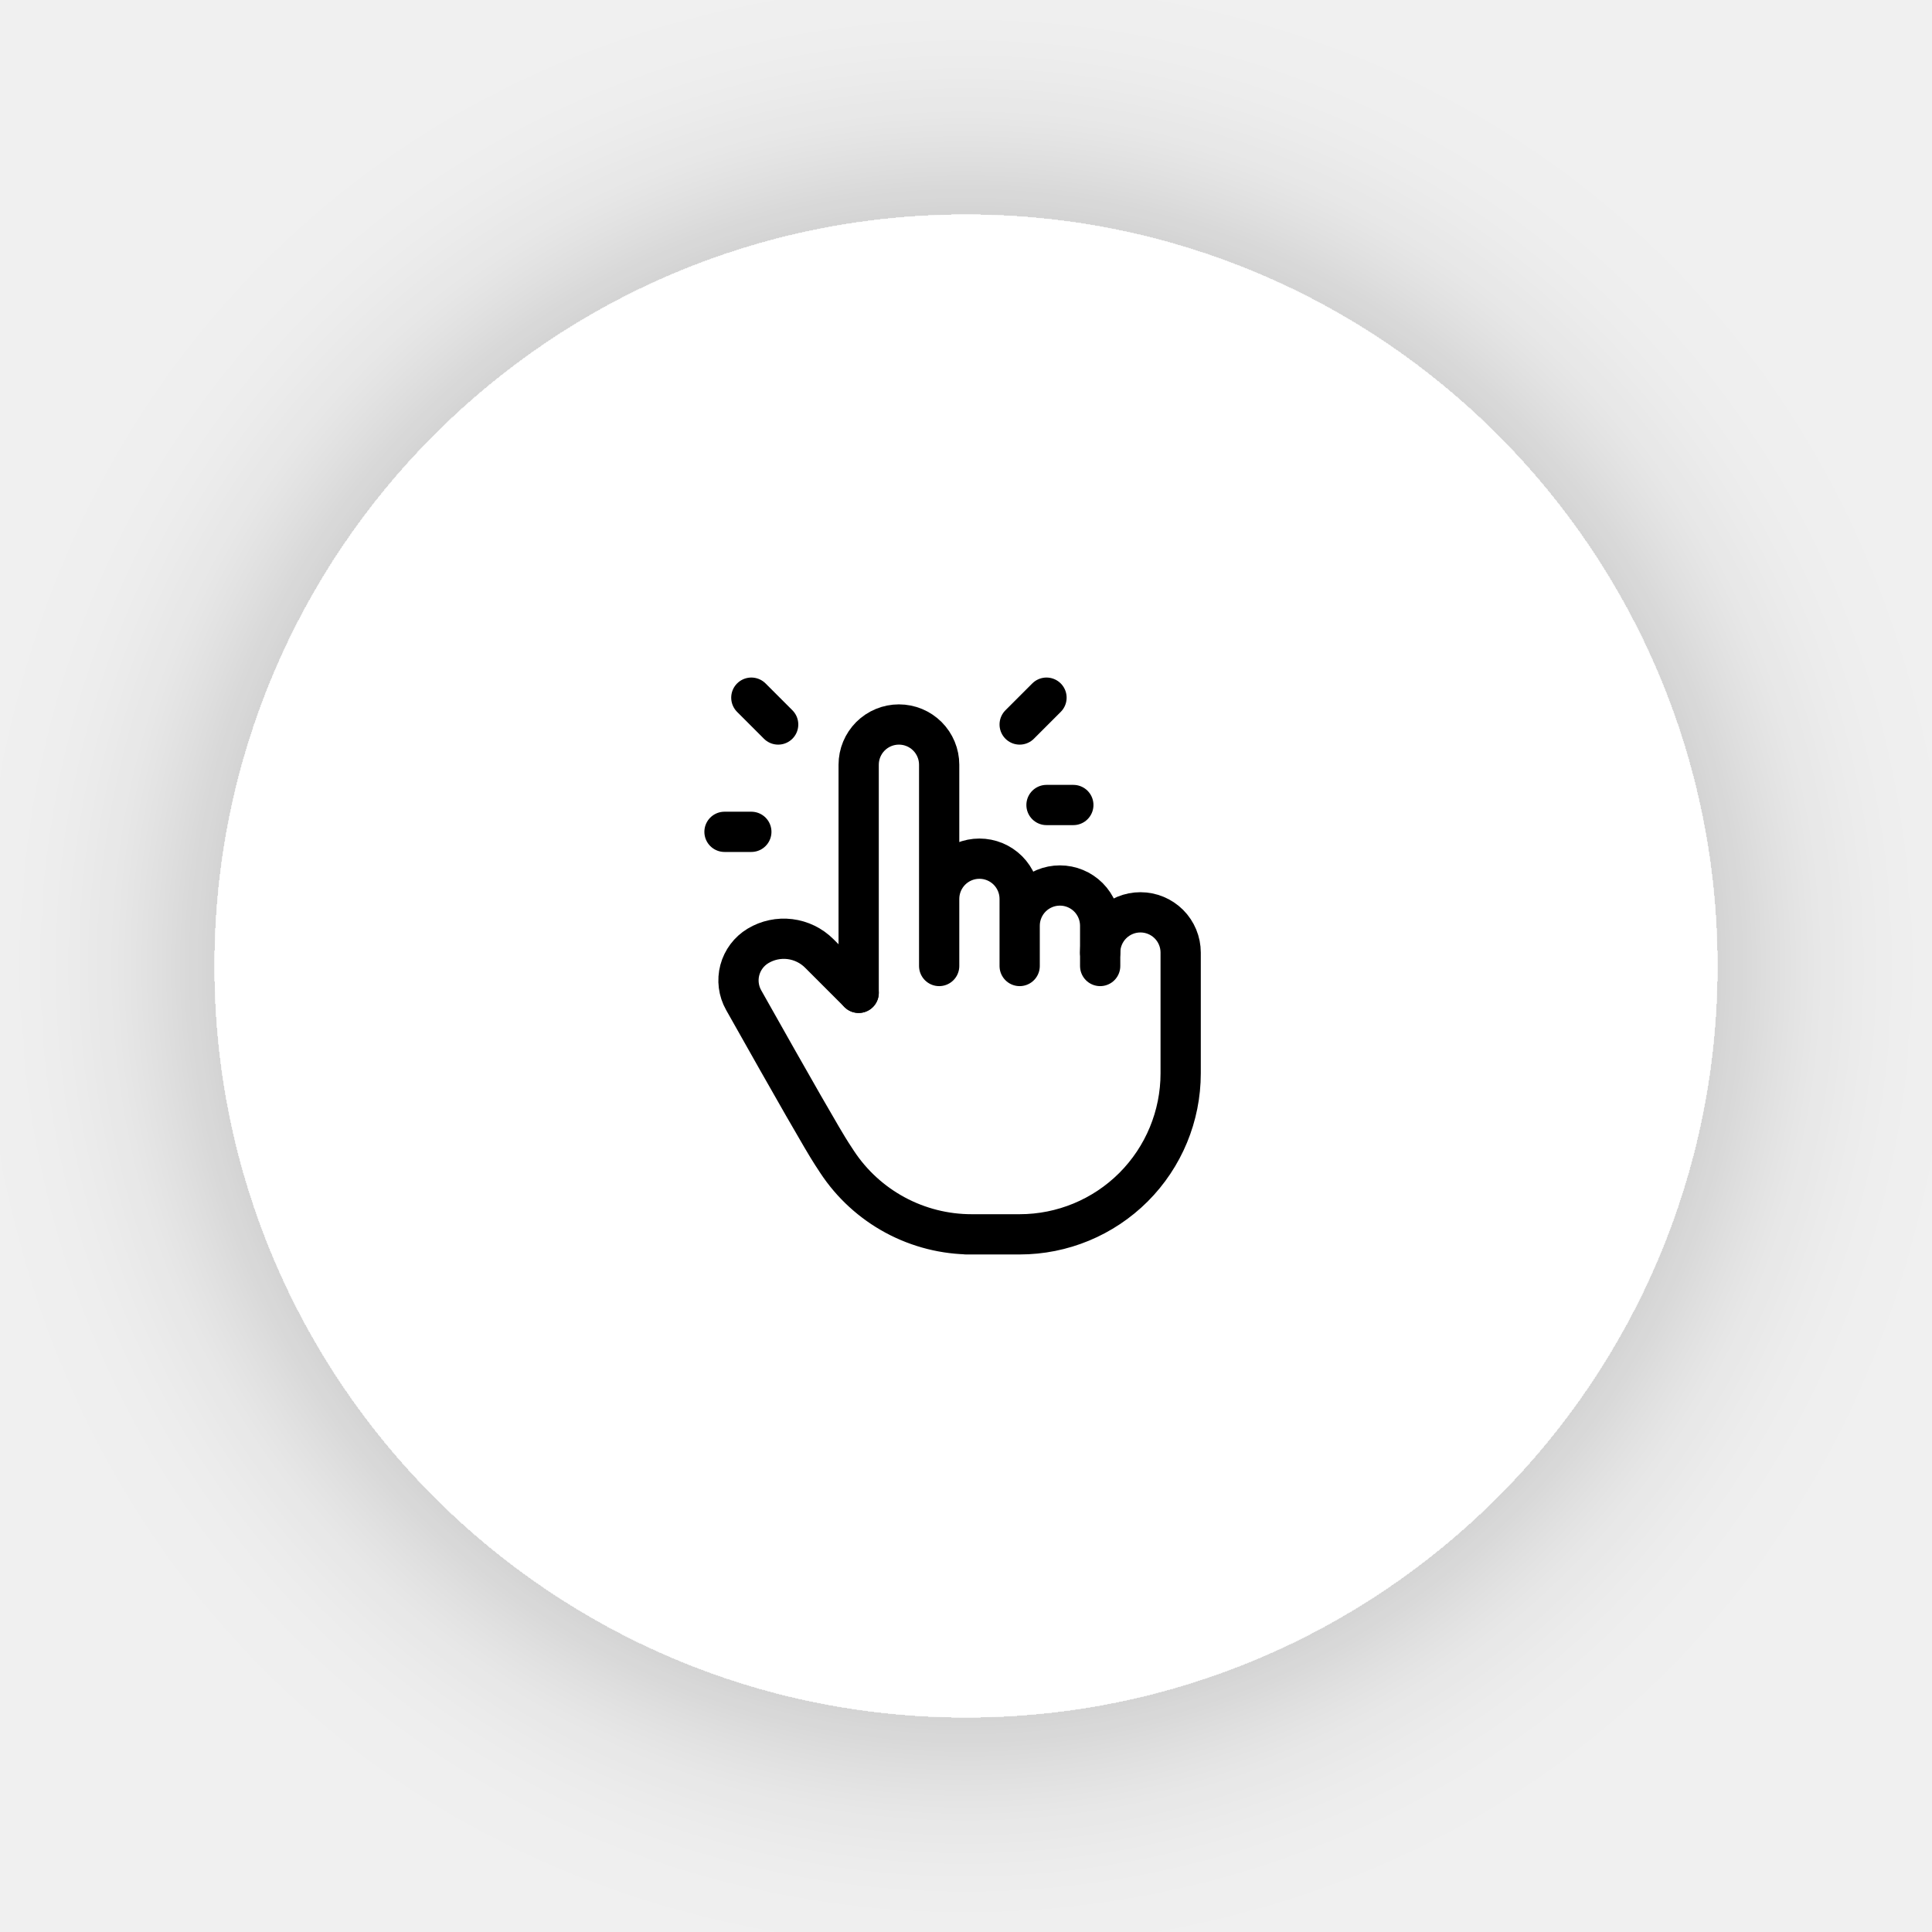
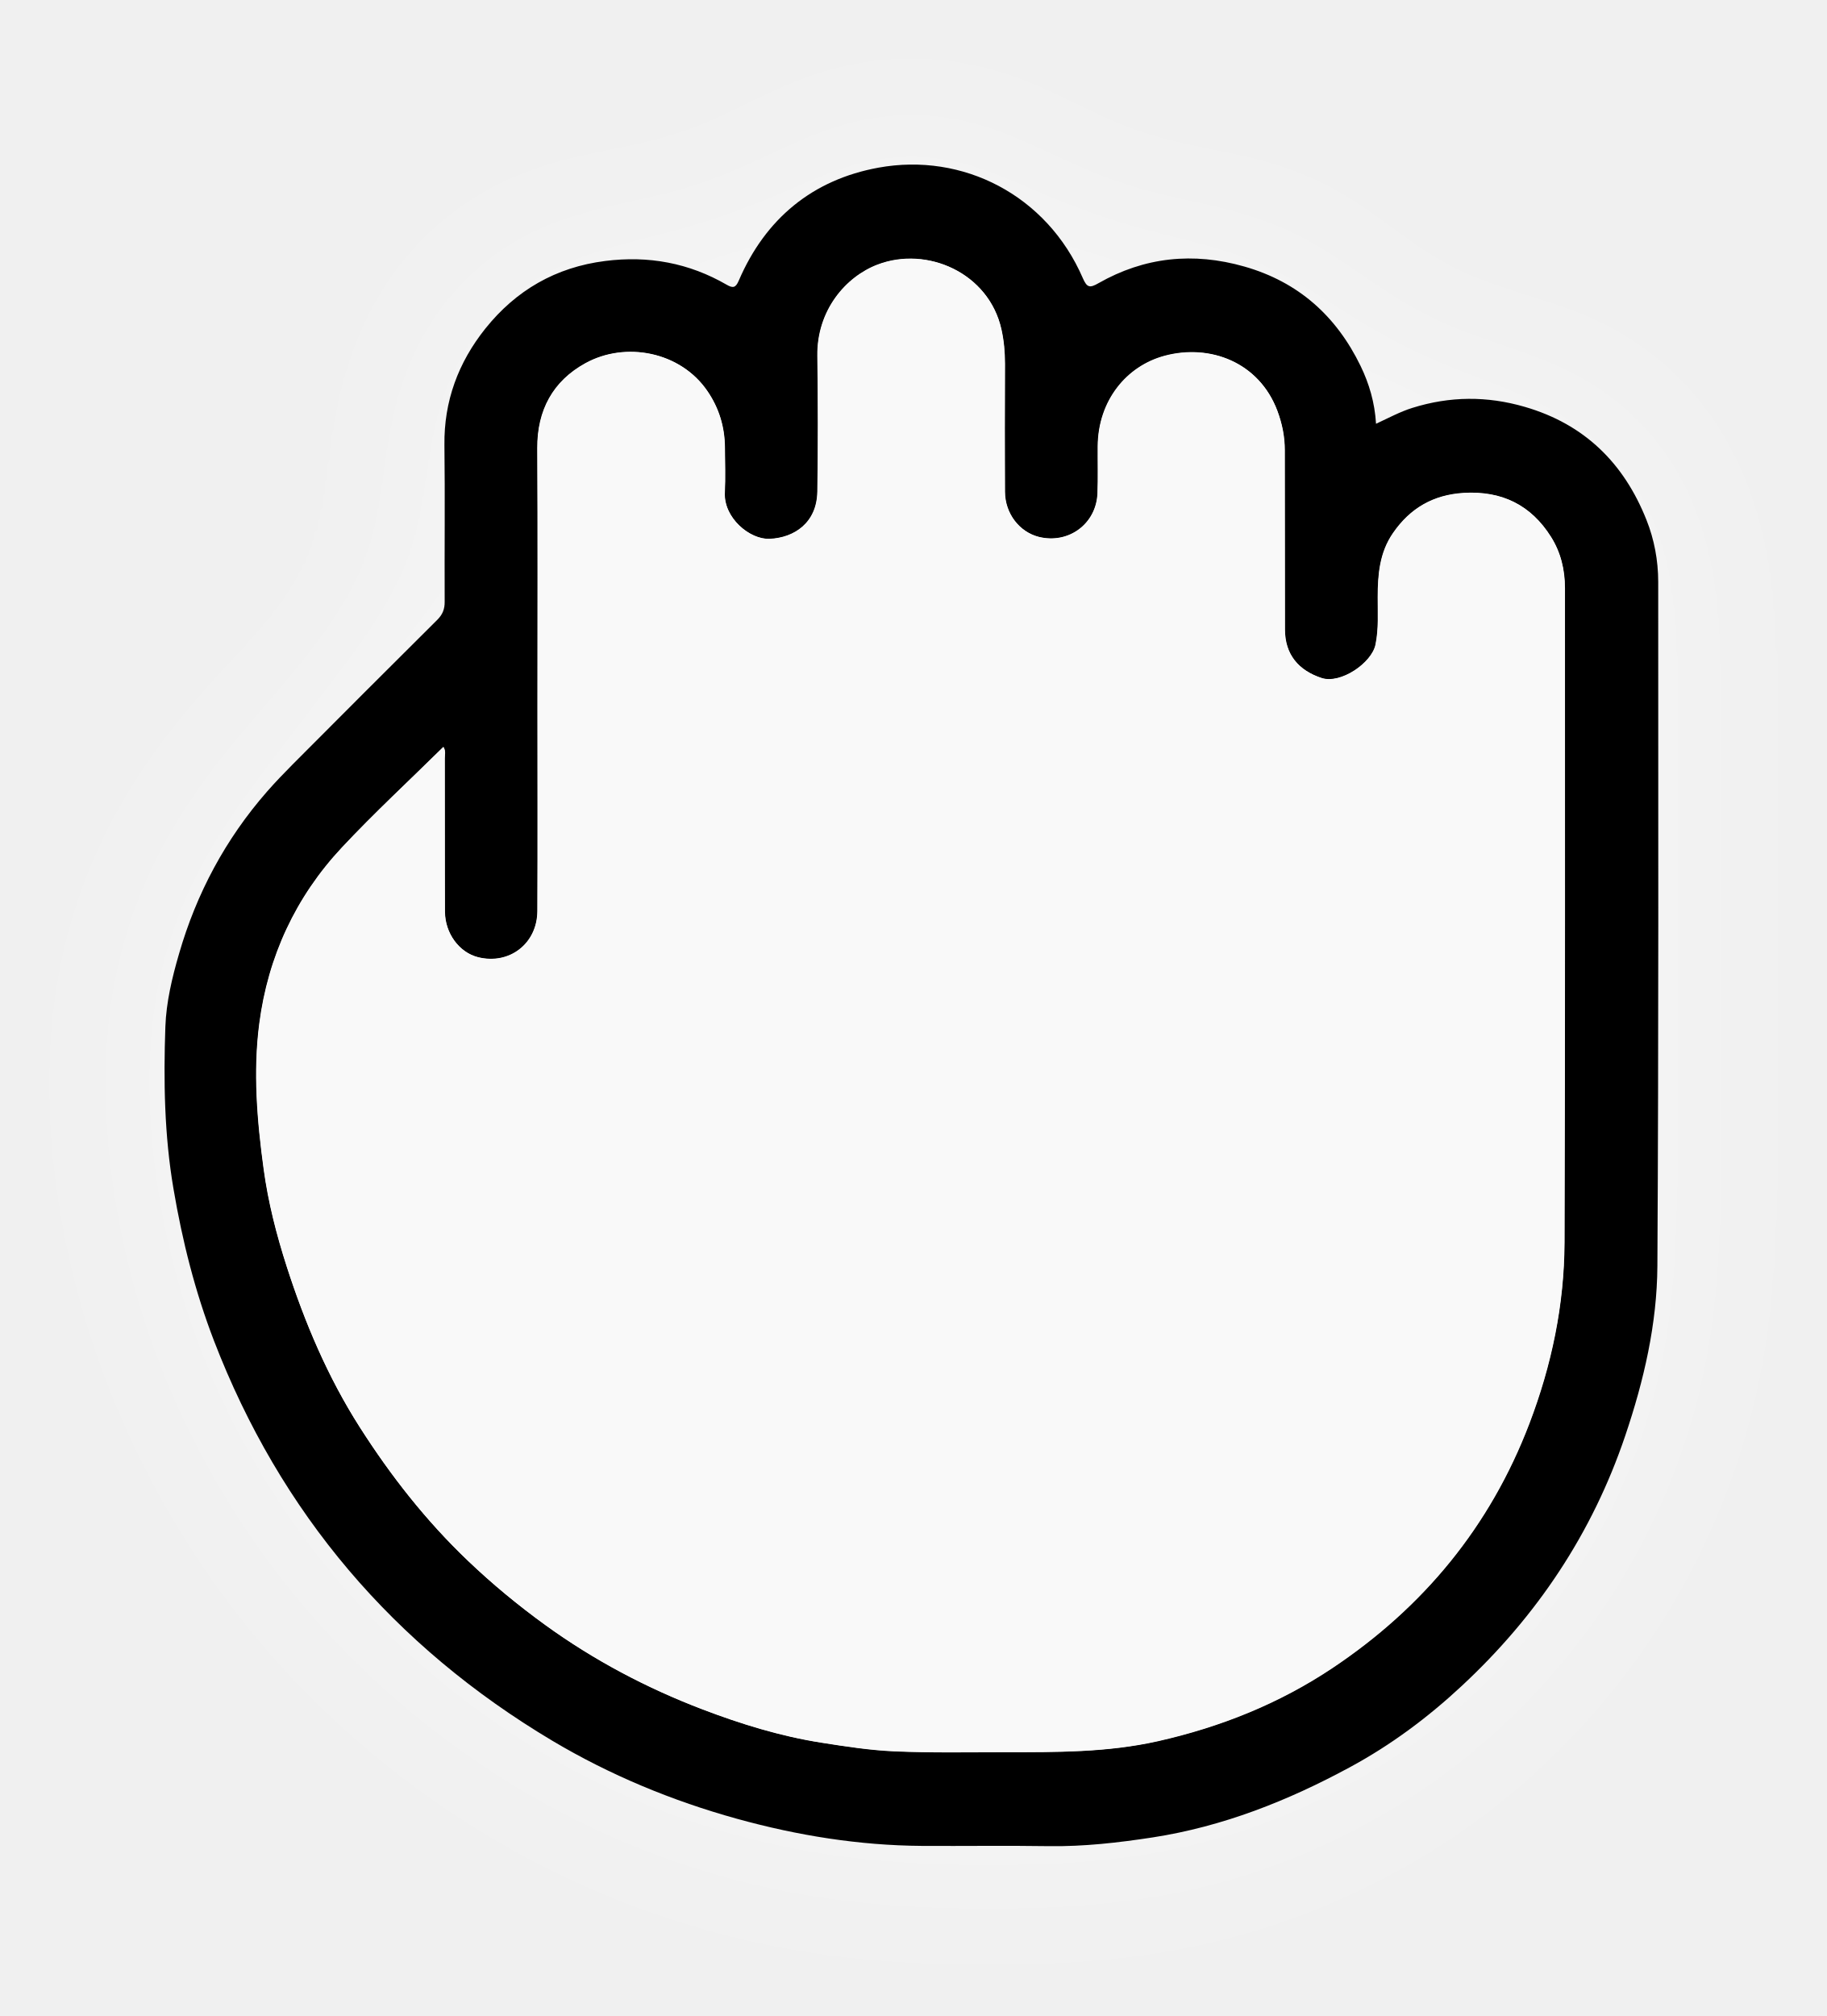
- <svg xmlns="http://www.w3.org/2000/svg" width="72" height="72" viewBox="0 0 72 72" fill="none">
-   <g filter="url(#filter0_d_75_103)">
-     <rect x="8" y="8" width="56" height="56" rx="28" fill="white" />
-     <path d="M32 37V28.5C32 28.102 32.158 27.721 32.439 27.439C32.721 27.158 33.102 27 33.5 27C33.898 27 34.279 27.158 34.561 27.439C34.842 27.721 35 28.102 35 28.5V36M35 35.5V33.5C35 33.102 35.158 32.721 35.439 32.439C35.721 32.158 36.102 32 36.5 32C36.898 32 37.279 32.158 37.561 32.439C37.842 32.721 38 33.102 38 33.5V36M38 34.5C38 34.102 38.158 33.721 38.439 33.439C38.721 33.158 39.102 33 39.5 33C39.898 33 40.279 33.158 40.561 33.439C40.842 33.721 41 34.102 41 34.5V36" stroke="black" stroke-width="1.5" stroke-linecap="round" stroke-linejoin="round" />
-     <path d="M41 35.5C41 35.102 41.158 34.721 41.439 34.439C41.721 34.158 42.102 34 42.5 34C42.898 34 43.279 34.158 43.561 34.439C43.842 34.721 44 35.102 44 35.5V40C44 41.591 43.368 43.117 42.243 44.243C41.117 45.368 39.591 46 38 46H36H36.208C35.214 46 34.236 45.754 33.361 45.282C32.487 44.811 31.742 44.13 31.196 43.3L31 43C30.688 42.521 29.593 40.612 27.714 37.272C27.522 36.931 27.471 36.53 27.571 36.152C27.672 35.775 27.915 35.451 28.25 35.25C28.607 35.036 29.025 34.947 29.438 34.998C29.851 35.049 30.235 35.236 30.53 35.53L32 37M29 27L28 26M28 31H27M38 27L39 26M39 30H40" stroke="black" stroke-width="1.5" stroke-linecap="round" stroke-linejoin="round" />
+ <svg xmlns="http://www.w3.org/2000/svg" width="222" height="245" viewBox="0 0 222 245" fill="none">
+   <g filter="url(#filter0_d_348_57)">
+     <path d="M167.241 51.507C168.781 50.797 170.171 50.037 171.681 49.567C176.221 48.147 180.741 48.107 185.341 49.447C192.601 51.557 197.381 56.287 200.121 63.177C201.071 65.557 201.551 68.127 201.551 70.717C201.551 98.427 201.611 126.127 201.451 153.837C201.411 160.897 199.811 167.777 197.541 174.487C193.531 186.347 186.801 196.397 177.671 204.887C173.551 208.727 169.051 212.077 164.091 214.757C156.541 218.847 148.641 221.977 140.101 223.297C135.921 223.937 131.741 224.417 127.501 224.357C122.361 224.277 117.221 224.357 112.071 224.327C104.431 224.277 96.941 223.067 89.6 221.037C81.721 218.857 74.18 215.737 67.151 211.557C47.871 200.067 34.081 183.897 26.001 162.917C23.711 156.957 22.161 150.807 21.091 144.497C19.971 137.947 19.871 131.367 20.101 124.767C20.211 121.767 20.921 118.797 21.761 115.917C23.881 108.577 27.411 101.967 32.461 96.197C33.451 95.067 34.501 93.977 35.561 92.907C41.411 87.037 47.27 81.167 53.151 75.327C53.801 74.677 54.06 74.027 54.05 73.117C54.02 66.777 54.101 60.437 54.02 54.097C53.951 48.747 55.711 44.047 58.991 39.937C62.721 35.277 67.551 32.477 73.561 31.717C78.831 31.047 83.751 31.957 88.331 34.607C89.091 35.047 89.421 34.977 89.791 34.117C93.031 26.567 98.77 21.837 106.771 20.377C117.011 18.507 127.241 23.697 131.621 33.817C132.121 34.967 132.471 35.017 133.501 34.427C139.111 31.227 145.041 30.617 151.261 32.397C157.841 34.277 162.441 38.427 165.381 44.487C166.421 46.637 167.101 48.937 167.251 51.487L167.241 51.507ZM53.901 90.807C49.741 94.917 45.501 98.827 41.571 103.027C35.951 109.037 32.601 116.277 31.541 124.407C30.771 130.287 31.271 136.237 32.071 142.097C32.621 146.117 33.631 150.087 34.881 153.967C37.091 160.797 39.871 167.367 43.741 173.447C47.511 179.357 51.801 184.827 56.881 189.677C59.831 192.497 62.971 195.087 66.281 197.487C72.191 201.767 78.611 205.157 85.401 207.747C90.061 209.527 94.861 211.007 99.82 211.787C102.791 212.257 105.781 212.717 108.781 212.847C113.251 213.037 117.731 212.947 122.211 212.947C128.411 212.947 134.591 212.987 140.721 211.617C148.361 209.897 155.491 207.047 161.971 202.717C173.021 195.337 181.111 185.547 185.891 173.037C188.611 165.917 190.141 158.577 190.171 150.987C190.261 124.477 190.211 97.967 190.221 71.457C190.221 69.247 189.711 67.147 188.551 65.287C186.101 61.377 182.541 59.647 177.921 59.927C174.241 60.147 171.441 61.767 169.351 64.787C167.701 67.167 167.491 69.827 167.481 72.587C167.481 74.517 167.611 76.437 167.211 78.367C166.751 80.597 162.951 83.187 160.651 82.417C157.851 81.487 156.201 79.557 156.191 76.517C156.171 69.247 156.191 61.977 156.171 54.707C156.171 53.077 155.861 51.527 155.271 49.937C153.051 44.027 147.081 41.787 141.591 43.257C136.941 44.507 133.491 48.717 133.451 54.247C133.441 56.157 133.501 58.057 133.421 59.967C133.271 63.687 129.891 66.167 126.281 65.267C123.921 64.667 122.181 62.427 122.161 59.787C122.131 54.597 122.141 49.417 122.161 44.227C122.161 42.807 122.041 41.427 121.731 40.037C120.201 33.177 112.701 29.887 106.691 32.177C102.811 33.657 99.301 37.737 99.371 43.277C99.441 48.777 99.451 54.277 99.371 59.767C99.311 63.557 96.57 65.377 93.57 65.507C91.13 65.607 87.941 62.937 88.111 59.837C88.201 58.027 88.131 56.207 88.121 54.387C88.101 51.897 87.411 49.607 86.001 47.547C82.731 42.747 76.05 41.467 71.171 44.167C67.24 46.337 65.311 49.867 65.331 54.467C65.381 64.977 65.35 75.477 65.35 85.987C65.35 94.237 65.371 102.477 65.341 110.727C65.32 114.707 61.92 117.307 58.12 116.347C55.831 115.767 54.1 113.437 54.09 110.787C54.061 104.577 54.09 98.377 54.071 92.167C54.071 91.747 54.2 91.297 53.941 90.837L53.901 90.807Z" fill="black" />
  </g>
+   <path d="M53.91 90.807C54.17 91.267 54.04 91.717 54.04 92.137C54.05 98.347 54.04 104.547 54.06 110.757C54.07 113.417 55.8 115.737 58.09 116.317C61.89 117.277 65.3 114.677 65.31 110.697C65.35 102.447 65.32 94.207 65.32 85.957C65.32 75.447 65.36 64.947 65.3 54.437C65.28 49.837 67.2 46.307 71.14 44.137C76.02 41.447 82.7 42.717 85.97 47.517C87.38 49.577 88.07 51.867 88.09 54.357C88.1 56.177 88.17 57.997 88.08 59.807C87.92 62.907 91.11 65.577 93.54 65.477C96.54 65.347 99.28 63.527 99.34 59.737C99.43 54.237 99.42 48.737 99.34 43.247C99.27 37.707 102.78 33.627 106.66 32.147C112.67 29.857 120.18 33.147 121.7 40.007C122.01 41.397 122.13 42.787 122.13 44.197C122.12 49.387 122.1 54.567 122.13 59.757C122.15 62.397 123.89 64.637 126.25 65.237C129.86 66.147 133.25 63.667 133.39 59.937C133.46 58.037 133.4 56.127 133.42 54.217C133.46 48.677 136.91 44.467 141.56 43.227C147.06 41.757 153.02 43.997 155.24 49.907C155.83 51.487 156.14 53.037 156.14 54.677C156.16 61.947 156.14 69.217 156.16 76.487C156.16 79.537 157.83 81.467 160.62 82.387C162.93 83.157 166.72 80.567 167.18 78.337C167.58 76.407 167.44 74.487 167.45 72.557C167.46 69.797 167.67 67.137 169.32 64.757C171.41 61.737 174.21 60.127 177.89 59.897C182.51 59.617 186.08 61.347 188.52 65.257C189.69 67.117 190.19 69.217 190.19 71.427C190.19 97.937 190.23 124.447 190.14 150.957C190.12 158.547 188.58 165.877 185.86 173.007C181.08 185.507 172.99 195.307 161.94 202.687C155.45 207.017 148.33 209.867 140.69 211.587C134.55 212.967 128.38 212.927 122.18 212.917C117.7 212.917 113.22 213.007 108.75 212.817C105.75 212.687 102.76 212.227 99.79 211.757C94.83 210.977 90.03 209.487 85.37 207.717C78.58 205.127 72.16 201.737 66.25 197.457C62.94 195.057 59.8 192.467 56.85 189.647C51.77 184.807 47.48 179.327 43.71 173.417C39.83 167.337 37.05 160.767 34.85 153.937C33.6 150.057 32.58 146.087 32.04 142.067C31.24 136.207 30.74 130.257 31.51 124.377C32.57 116.247 35.92 109.007 41.54 102.997C45.47 98.797 49.7 94.887 53.87 90.777L53.91 90.807Z" fill="#F9F9F9" />
  <defs>
-     <filter id="filter0_d_75_103" x="0" y="0" width="72" height="72" filterUnits="userSpaceOnUse" color-interpolation-filters="sRGB">
+     <filter id="filter0_d_348_57" x="0" y="0" width="221.562" height="244.362" filterUnits="userSpaceOnUse" color-interpolation-filters="sRGB">
      <feFlood flood-opacity="0" result="BackgroundImageFix" />
      <feColorMatrix in="SourceAlpha" type="matrix" values="0 0 0 0 0 0 0 0 0 0 0 0 0 0 0 0 0 0 127 0" result="hardAlpha" />
      <feOffset />
-       <feGaussianBlur stdDeviation="4" />
+       <feGaussianBlur stdDeviation="10" />
      <feComposite in2="hardAlpha" operator="out" />
-       <feColorMatrix type="matrix" values="0 0 0 0 0 0 0 0 0 0 0 0 0 0 0 0 0 0 0.25 0" />
-       <feBlend mode="normal" in2="BackgroundImageFix" result="effect1_dropShadow_75_103" />
-       <feBlend mode="normal" in="SourceGraphic" in2="effect1_dropShadow_75_103" result="shape" />
+       <feColorMatrix type="matrix" values="0 0 0 0 1 0 0 0 0 1 0 0 0 0 1 0 0 0 0.5 0" />
+       <feBlend mode="normal" in2="BackgroundImageFix" result="effect1_dropShadow_348_57" />
+       <feBlend mode="normal" in="SourceGraphic" in2="effect1_dropShadow_348_57" result="shape" />
    </filter>
  </defs>
</svg>
